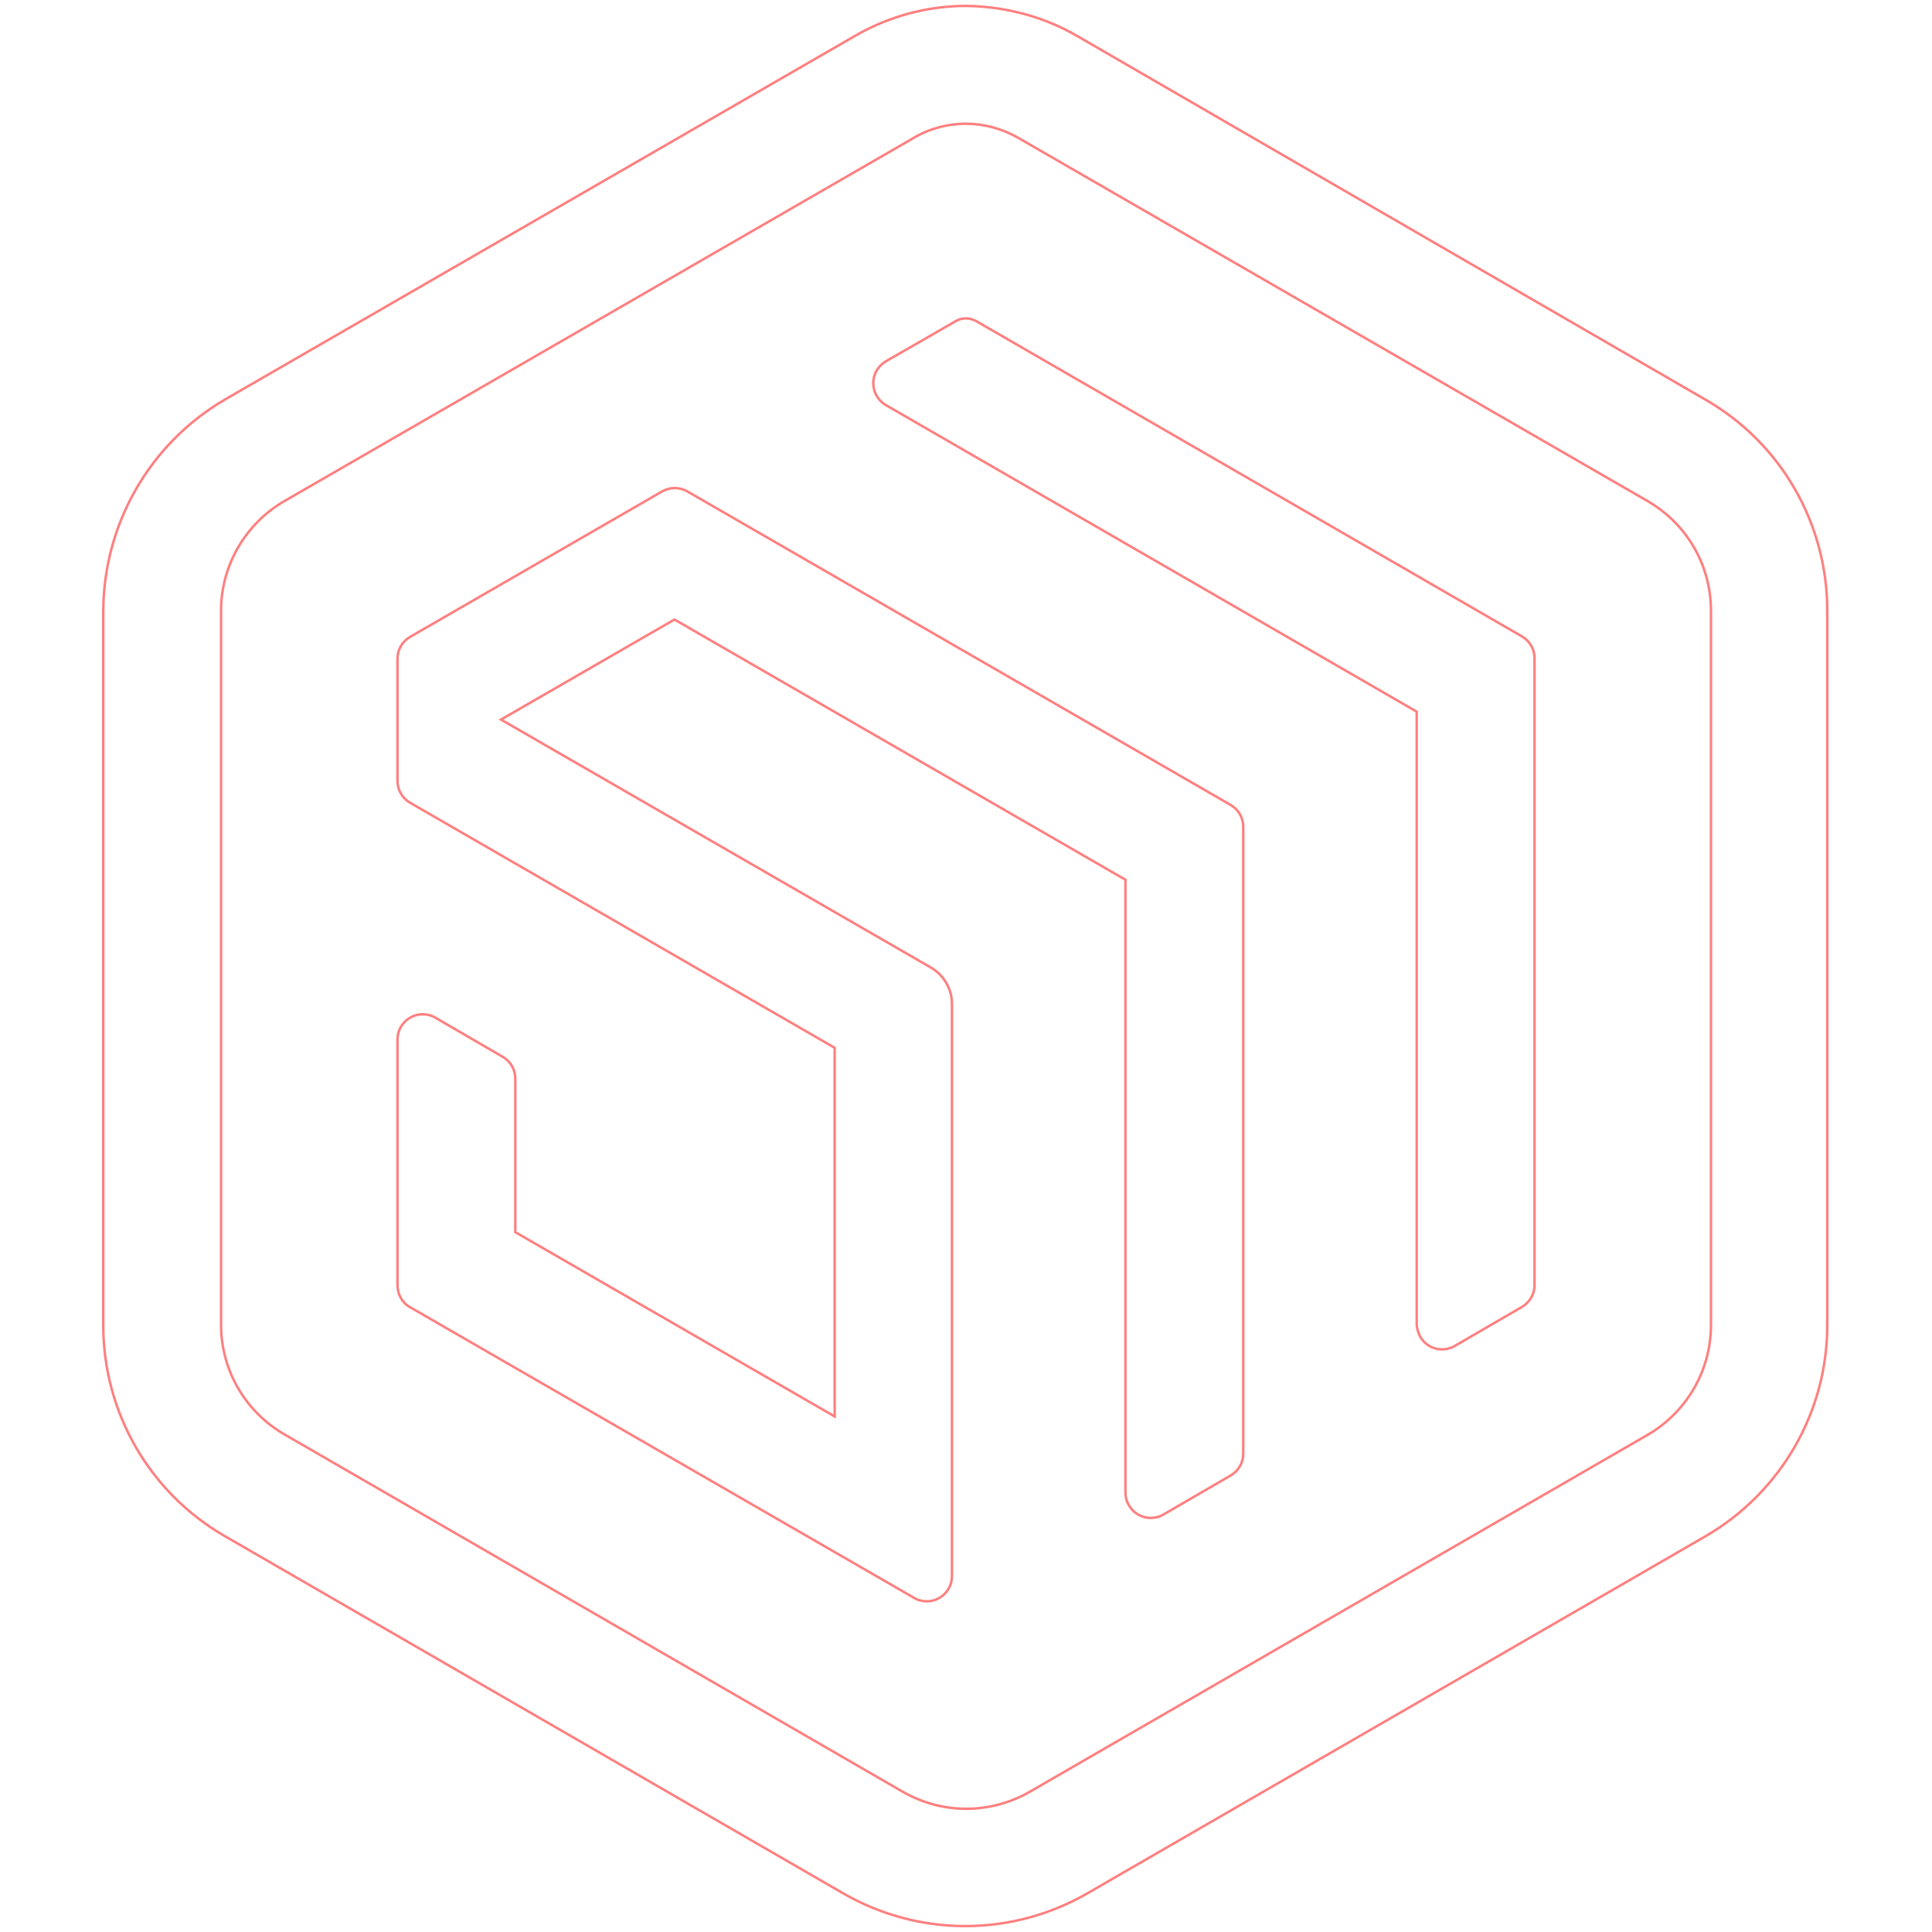
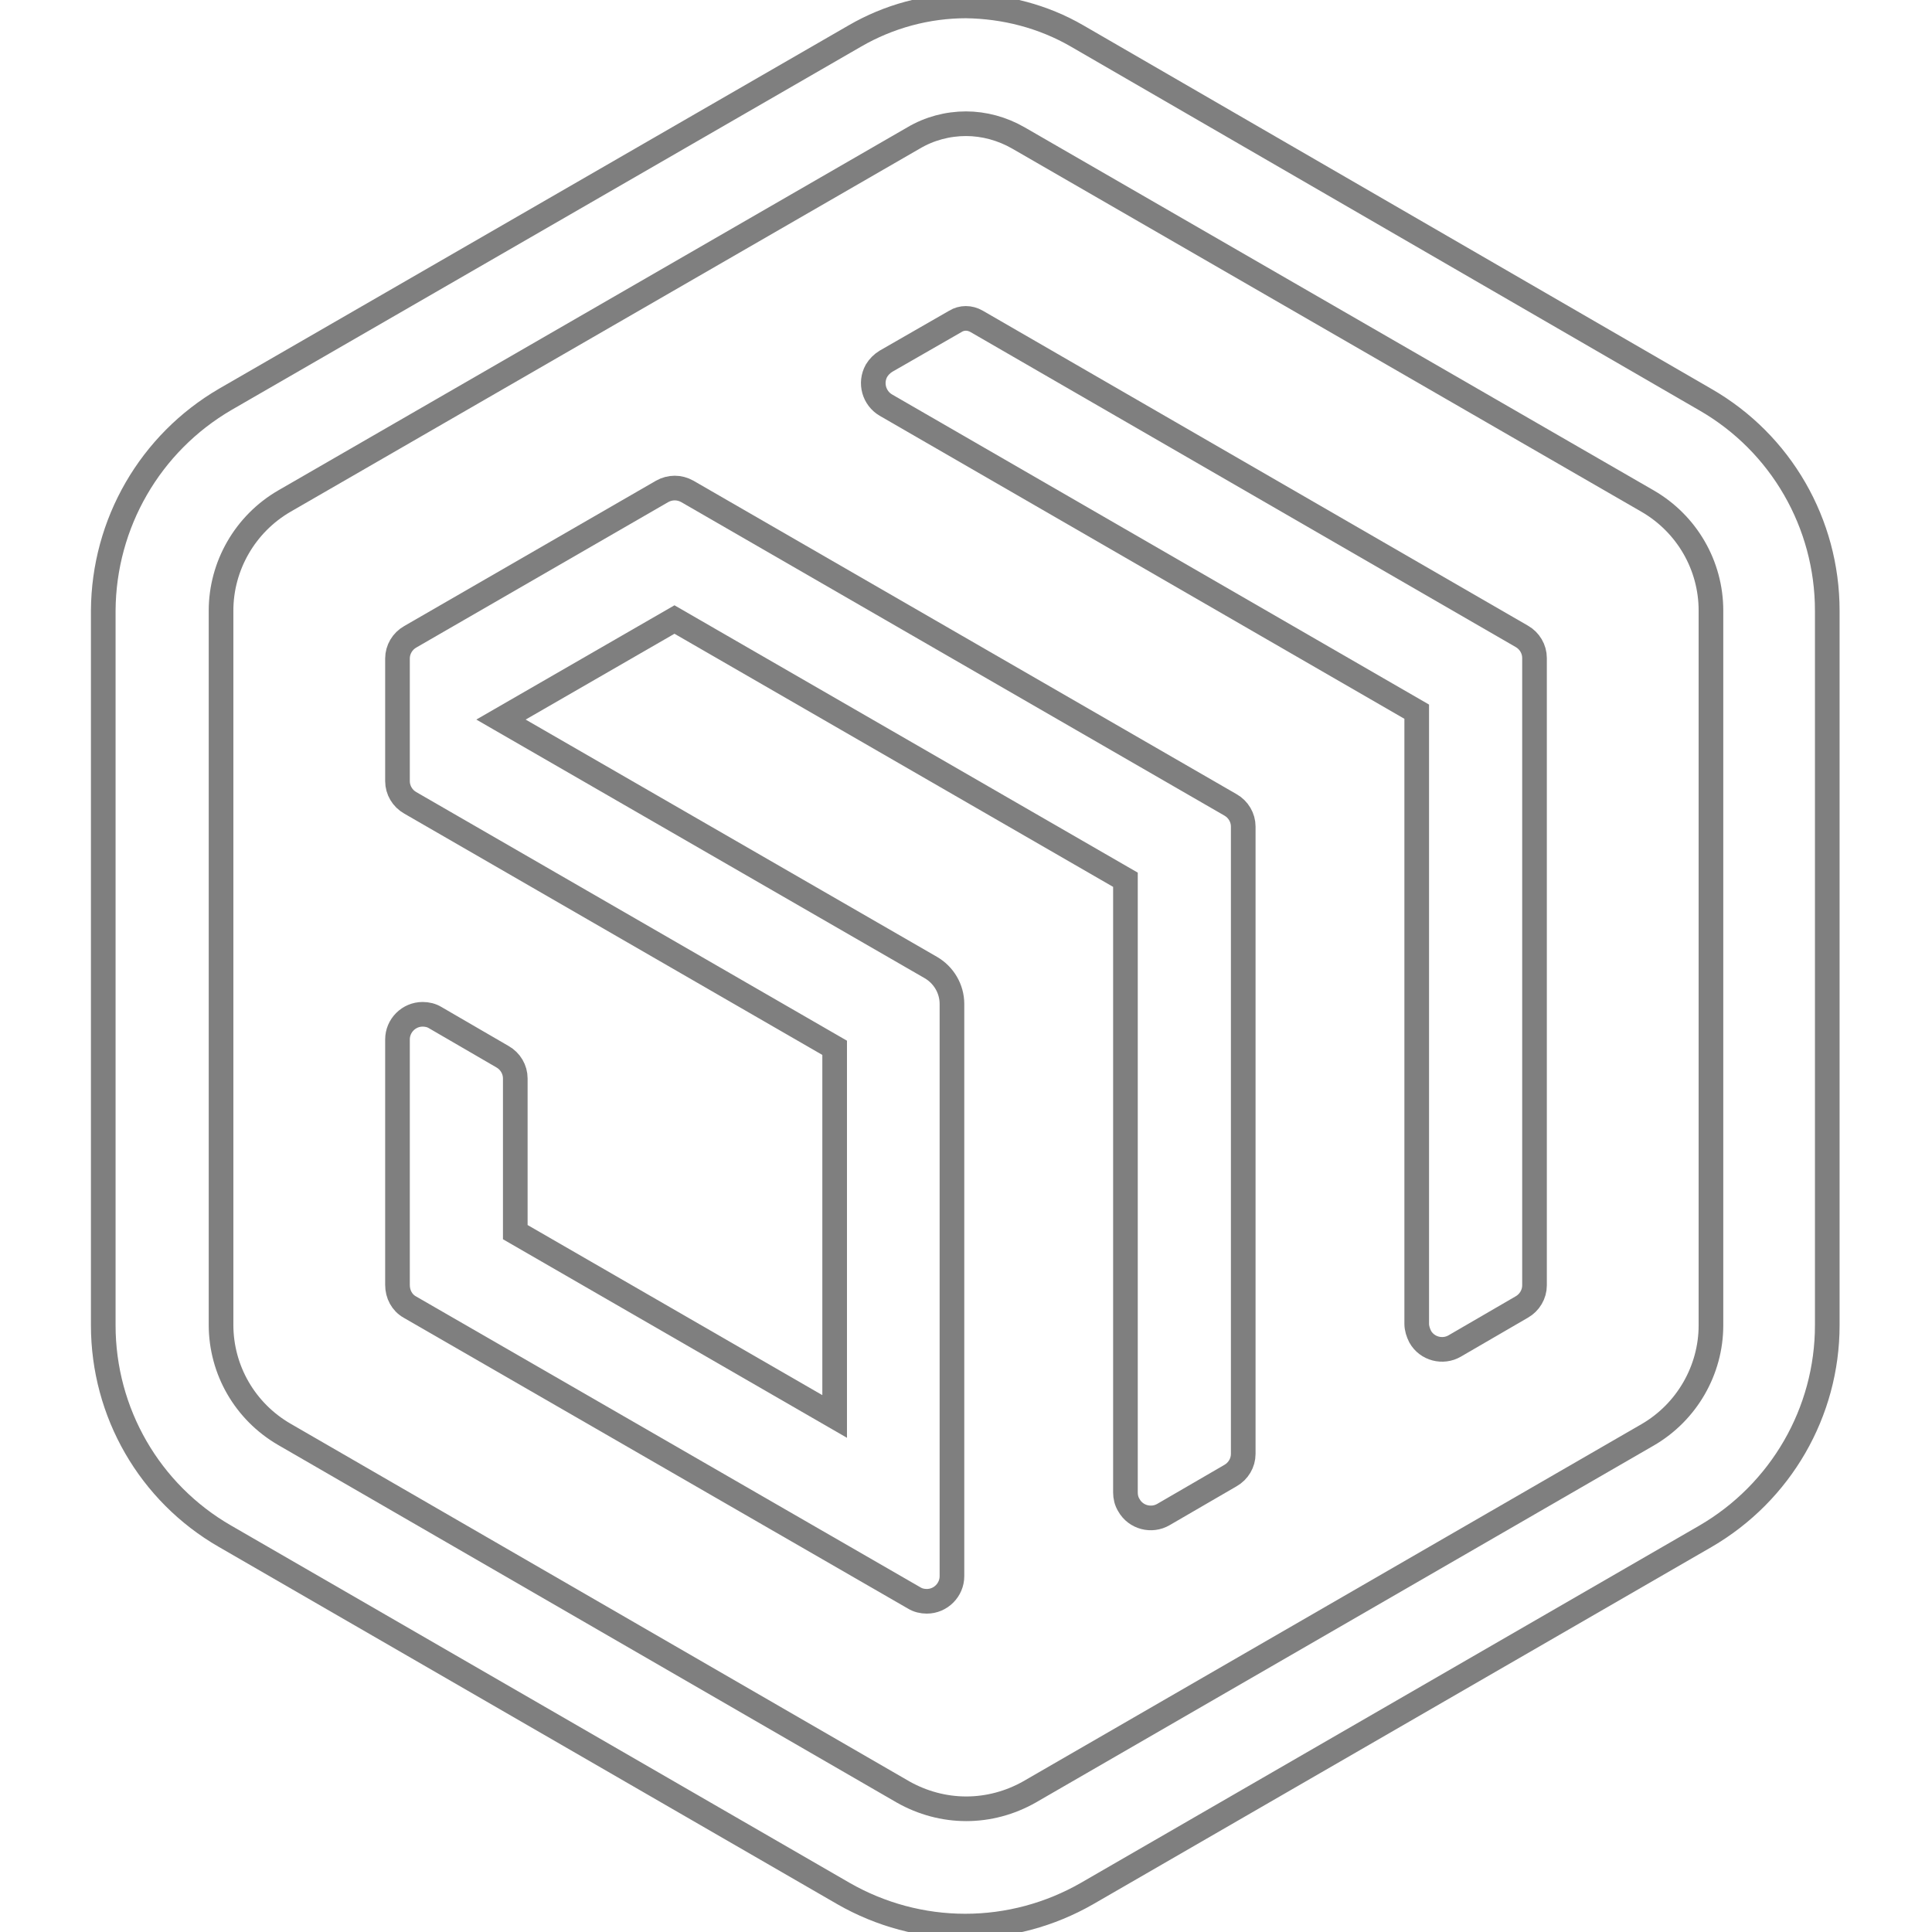
- <svg xmlns="http://www.w3.org/2000/svg" viewBox="0 0 35.25 39.2" stroke-width="0.05" width="300" height="300" stroke="red" opacity="0.5" fill="none">
+ <svg xmlns="http://www.w3.org/2000/svg" viewBox="0 0 35.25 39.2" width="300" height="300" stroke-width="0.5" stroke="currentColor" fill="none" opacity="0.5">
  <path d="M17.62,2.51c.37,0,.74,.1,1.07,.29l12.77,7.37c.79,.46,1.28,1.3,1.28,2.22v14.5c0,.91-.49,1.76-1.28,2.22l-12.55,7.25c-.39,.22-.83,.34-1.28,.34-.45,0-.89-.12-1.28-.34L3.79,29.1c-.79-.46-1.28-1.3-1.28-2.22V12.39c0-.91,.49-1.76,1.28-2.22L16.56,2.8c.32-.19,.69-.29,1.07-.29m0-2.39c-.79,0-1.57,.21-2.26,.61L2.6,8.1C1.07,8.99,.13,10.62,.12,12.39v14.5c0,1.77,.94,3.4,2.47,4.28l12.55,7.25c.75,.43,1.6,.66,2.47,.66,.87,0,1.72-.23,2.47-.66l12.55-7.25c1.53-.89,2.47-2.52,2.47-4.28V12.39c0-1.77-.94-3.4-2.47-4.28L19.88,.73c-.69-.4-1.47-.6-2.26-.61Z" />
  <path d="M26.77,14.44l-10.77-6.22c-.24-.14-.33-.45-.19-.7,.05-.08,.11-.14,.19-.19l1.41-.81c.13-.08,.29-.08,.43,0l11.06,6.39c.16,.09,.26,.26,.26,.44v12.73c0,.18-.1,.35-.26,.44l-1.36,.79c-.24,.14-.56,.06-.7-.19-.04-.08-.07-.17-.07-.26V14.44Z" />
  <path d="M6.09,26.08v-4.99c0-.28,.23-.51,.51-.51,.09,0,.18,.02,.26,.07l1.36,.79c.16,.09,.26,.26,.26,.44v3.12l6.48,3.74v-7.48l-8.61-4.97c-.16-.09-.26-.26-.26-.44v-2.49c0-.18,.1-.35,.26-.44l5.11-2.95c.16-.09,.35-.09,.51,0l11.02,6.36c.16,.09,.26,.26,.26,.44v12.73c0,.18-.1,.35-.26,.44l-1.36,.79c-.24,.14-.56,.06-.7-.19-.05-.08-.07-.17-.07-.26v-12.43l-9.15-5.28-3.52,2.03,8.72,5.03c.26,.15,.43,.43,.43,.74v11.61c0,.28-.23,.51-.51,.51-.09,0-.18-.02-.26-.07l-10.23-5.9c-.16-.09-.25-.26-.25-.45Z" />
</svg>
